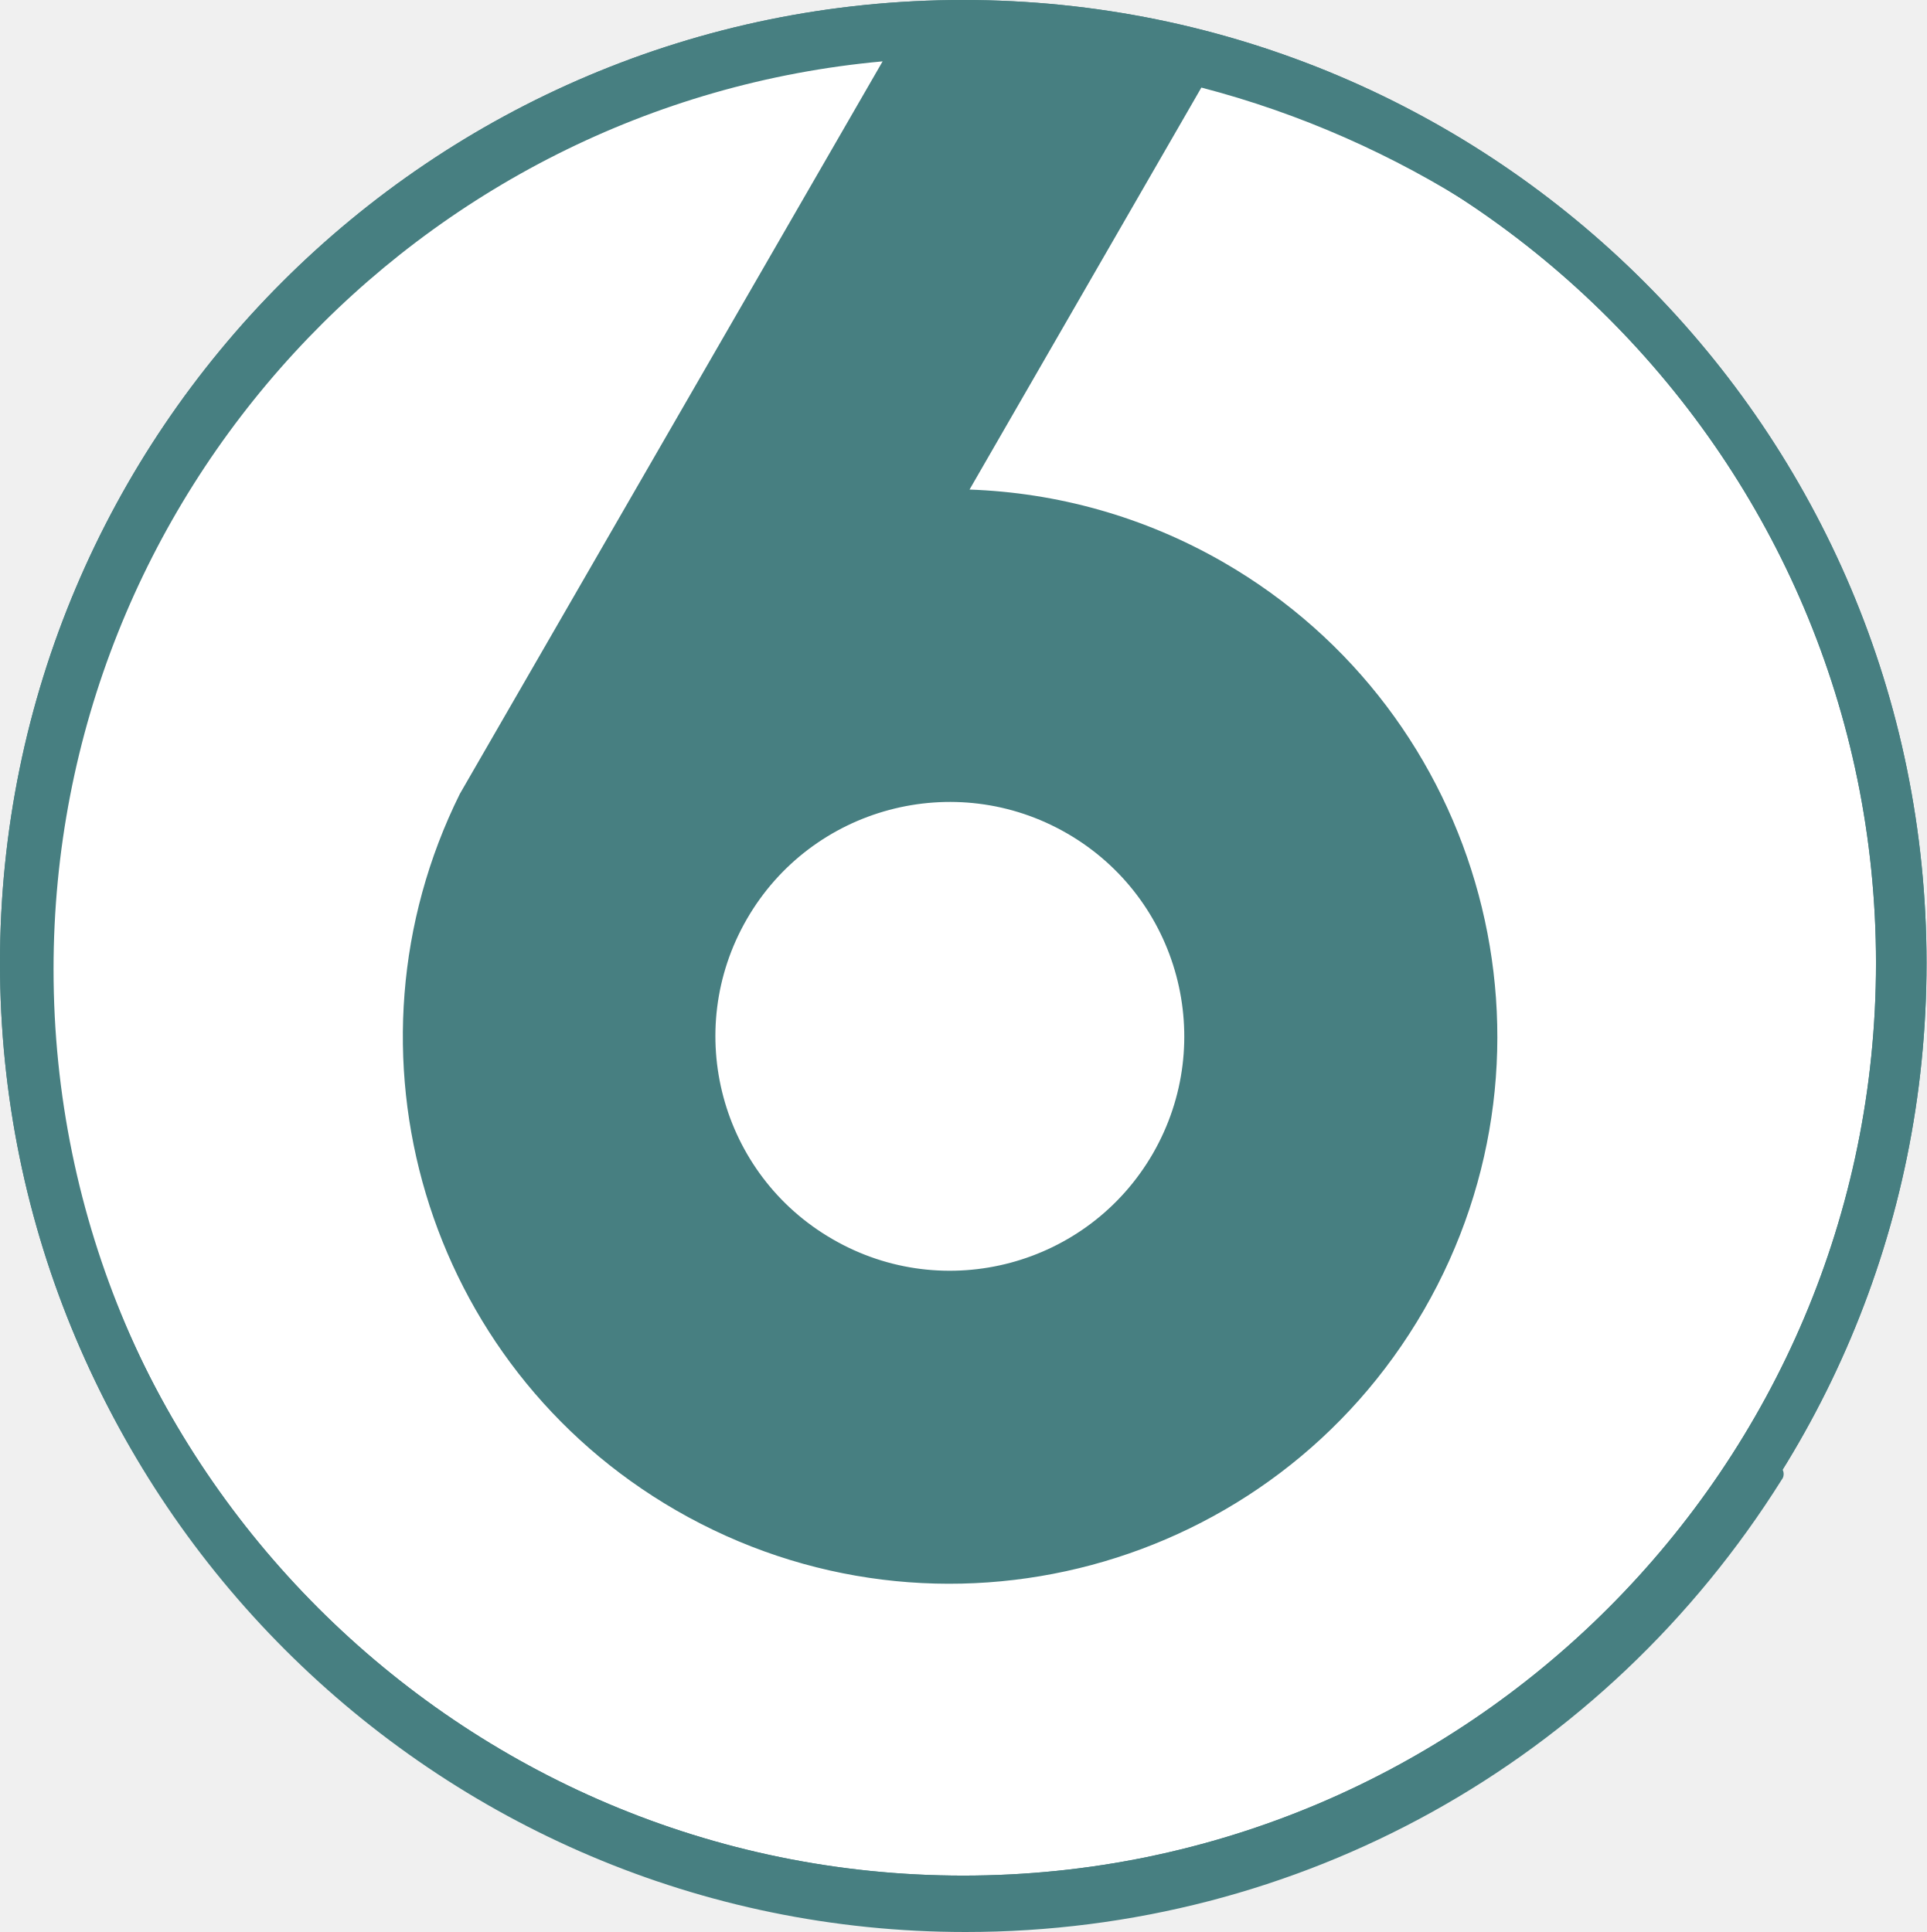
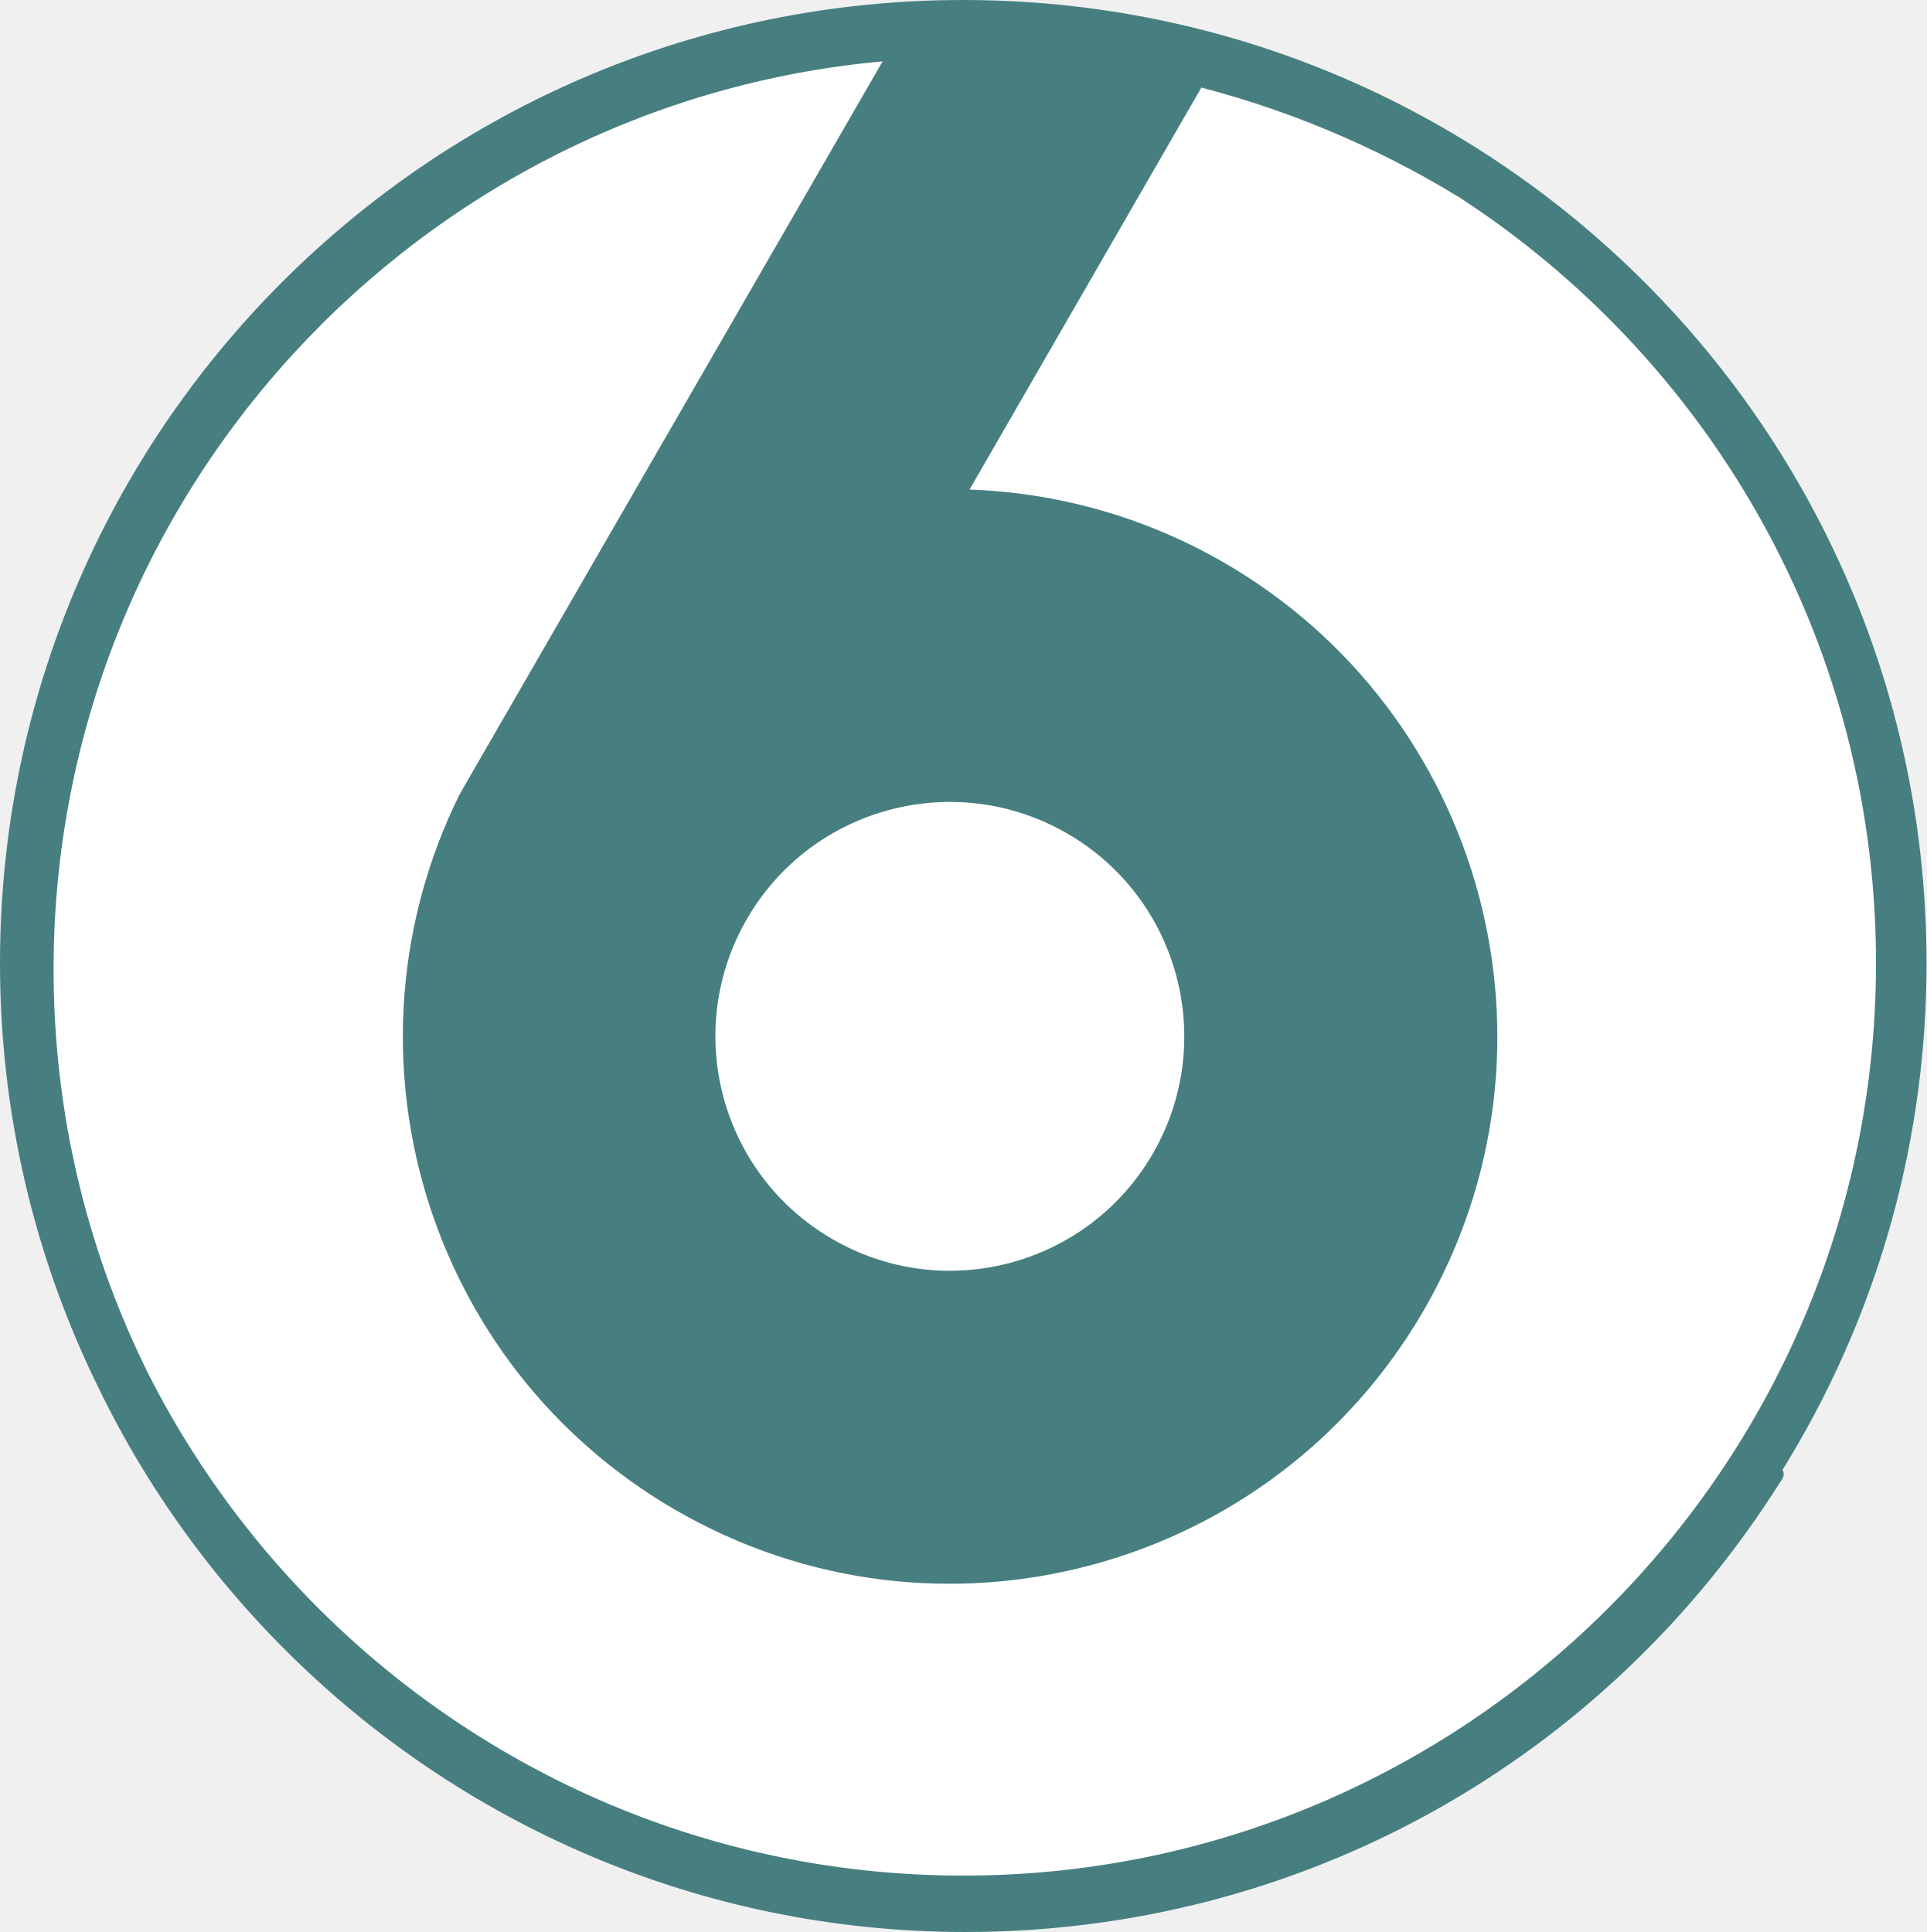
- <svg xmlns="http://www.w3.org/2000/svg" version="1.1" id="Layer_1" x="0px" y="0px" viewBox="0 0 114.375 114.725" enable-background="new 0 0 114.375 114.725" xml:space="preserve">
-   <g>
-     <g>
-       <path fill="#FFFFFF" d="M57.188,112.876C26.481,112.876,1.5,87.895,1.5,57.188C1.5,26.481,26.481,1.5,57.188,1.5    s55.688,24.981,55.688,55.688C112.875,87.895,87.894,112.876,57.188,112.876z" />
-       <path fill="#477F81" d="M57.188,3c29.879,0,54.188,24.309,54.188,54.188c0,29.88-24.309,54.188-54.188,54.188S3,87.067,3,57.188    C3,27.309,27.309,3,57.188,3 M57.188,0C25.603,0,0,25.604,0,57.188c0,31.584,25.603,57.188,57.188,57.188    c31.584,0,57.188-25.604,57.188-57.188C114.375,25.604,88.771,0,57.188,0L57.188,0z" />
-     </g>
-     <g>
-       <path fill="#477F81" d="M57.188,3c29.879,0,54.188,24.309,54.188,54.188c0,29.88-24.309,54.188-54.188,54.188S3,87.067,3,57.188    C3,27.309,27.309,3,57.188,3 M57.188,0C25.603,0,0,25.604,0,57.188c0,31.584,25.603,57.188,57.188,57.188    c31.584,0,57.188-25.604,57.188-57.188C114.375,25.604,88.771,0,57.188,0L57.188,0z" />
-     </g>
-     <g>
-       <path fill="#477F81" d="M63.348,49.487c6.658,3.84,8.934,12.349,5.1,19.008c-3.848,6.66-12.357,8.943-19.01,5.095    c-6.661-3.839-8.943-12.35-5.099-19.011C48.178,47.925,56.693,45.644,63.348,49.487 M57.326,114.725    c19.803,0,37.926-10.056,48.475-26.894c0.002-0.004,0.006-0.007,0.012-0.012v0.001v-0.002c0.059-0.092,0.08-0.19,0.08-0.291    c0-0.181-0.09-0.358-0.252-0.46c-0.256-0.162-0.59-0.089-0.752,0.169c-9.443,14.862-28.113,24.47-47.562,24.47    c-29.857,0-54.148-24.29-54.148-54.148c0-28.196,21.666-51.417,49.221-53.914l-25.1,43.498    C19.74,62.381,25.203,81.057,40.14,89.686c15.55,8.975,35.413,3.649,44.396-11.895c8.977-15.546,3.646-35.423-11.896-44.4    c-4.771-2.749-9.941-4.139-15.08-4.32L71.324,5.2c23.461,6.111,41.805,27.198,41.805,52.205c0,0.301,0.242,0.547,0.545,0.547    s0.545-0.246,0.545-0.547v-0.324c0-31.791-25.547-56.693-56.893-56.693c-31.521,0-57.17,25.646-57.17,57.17    C0.156,89.079,25.805,114.725,57.326,114.725" />
-     </g>
-   </g>
+ <svg xmlns="http://www.w3.org/2000/svg" viewBox="0 0 114.375 114.725" enable-background="new 0 0 114.375 114.725">
+   <path fill="#fff" d="M57.188 112.876C26.48 112.876 1.5 87.896 1.5 57.188 1.5 26.48 26.48 1.5 57.188 1.5s55.688 24.98 55.688 55.688c0 30.707-24.982 55.688-55.688 55.688z" />
+   <path fill="#477F81" d="M57.188 3c29.88 0 54.188 24.31 54.188 54.188 0 29.88-24.31 54.188-54.188 54.188S3 87.066 3 57.188C3 27.308 27.31 3 57.188 3m0-3C25.603 0 0 25.604 0 57.188c0 31.584 25.603 57.188 57.188 57.188 31.584 0 57.188-25.604 57.188-57.188C114.376 25.604 88.77 0 57.188 0zM57.188 3c29.88 0 54.188 24.31 54.188 54.188 0 29.88-24.31 54.188-54.188 54.188S3 87.066 3 57.188C3 27.308 27.31 3 57.188 3m0-3C25.603 0 0 25.604 0 57.188c0 31.584 25.603 57.188 57.188 57.188 31.584 0 57.188-25.604 57.188-57.188C114.376 25.604 88.77 0 57.188 0zM63.348 49.487c6.658 3.84 8.934 12.35 5.1 19.008-3.848 6.66-12.357 8.943-19.01 5.095-6.66-3.84-8.943-12.35-5.1-19.01 3.84-6.655 12.355-8.936 19.01-5.093m-6.022 65.238c19.803 0 37.926-10.056 48.475-26.894l.013-.01v-.002c.06-.092.08-.19.08-.29 0-.182-.09-.36-.252-.46-.255-.163-.59-.09-.75.168-9.444 14.862-28.114 24.47-47.563 24.47-29.857 0-54.148-24.29-54.148-54.148C3.18 29.362 24.844 6.14 52.4 3.644L27.3 47.142c-7.56 15.24-2.097 33.915 12.84 42.544 15.55 8.975 35.413 3.65 44.396-11.895 8.977-15.545 3.646-35.422-11.896-44.4-4.77-2.748-9.94-4.138-15.08-4.32L71.324 5.2c23.46 6.11 41.805 27.198 41.805 52.205 0 .3.24.547.544.547s.545-.246.545-.547v-.324C114.22 25.29 88.67.39 57.325.39 25.806.388.156 26.034.156 57.558c0 31.52 25.65 57.167 57.17 57.167" />
</svg>
